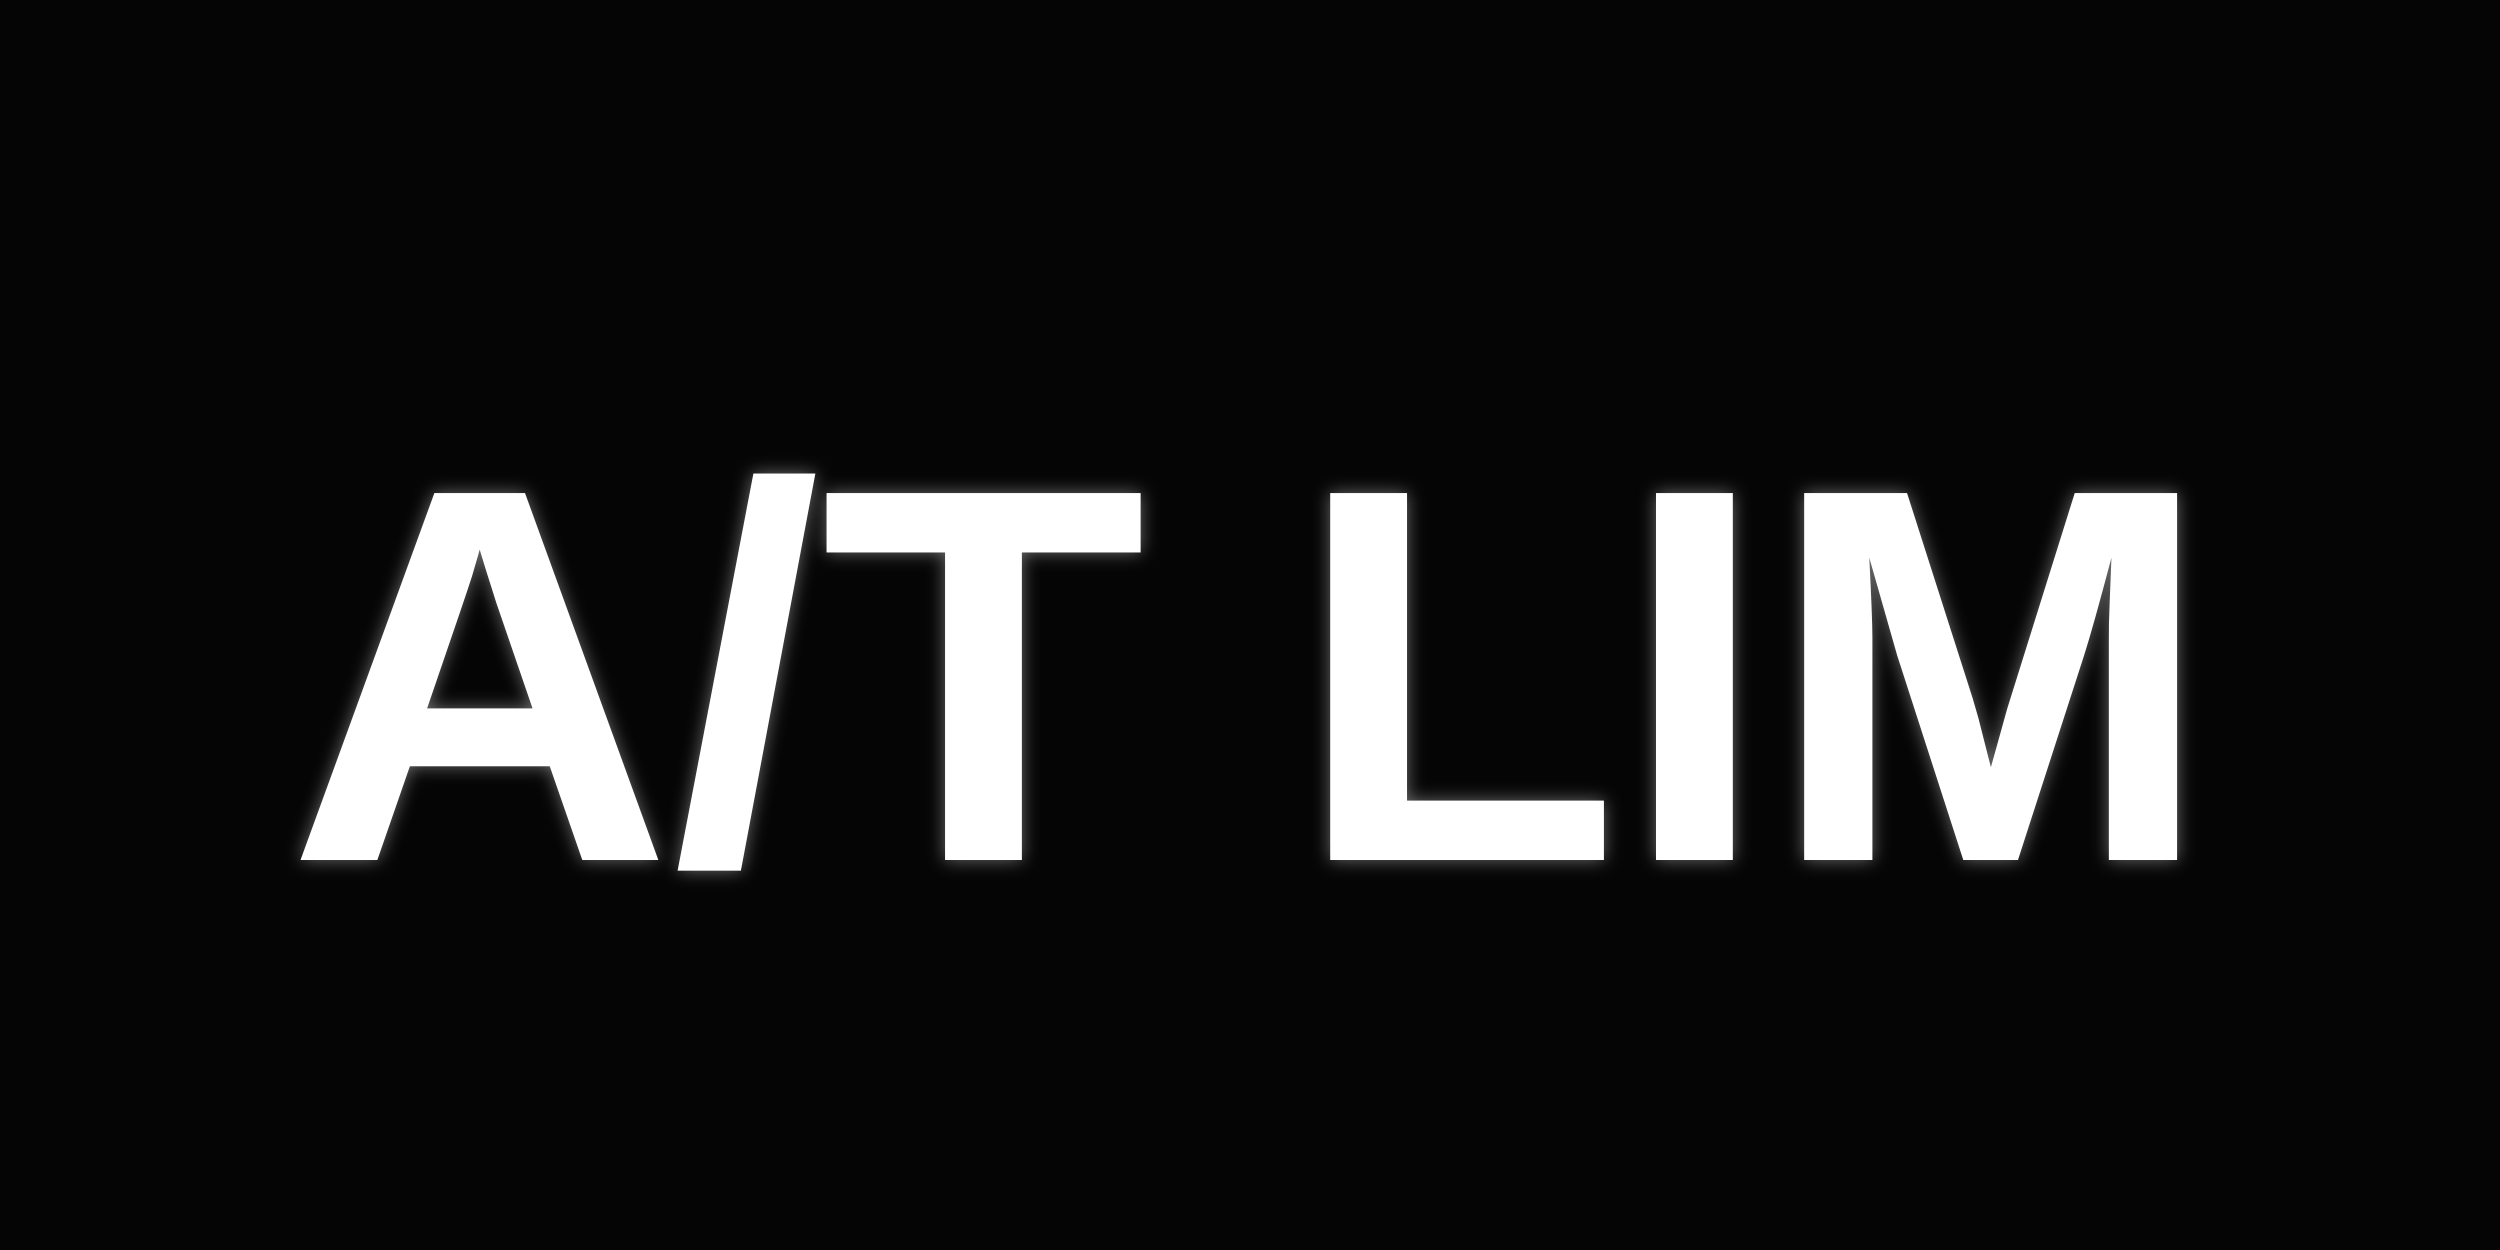
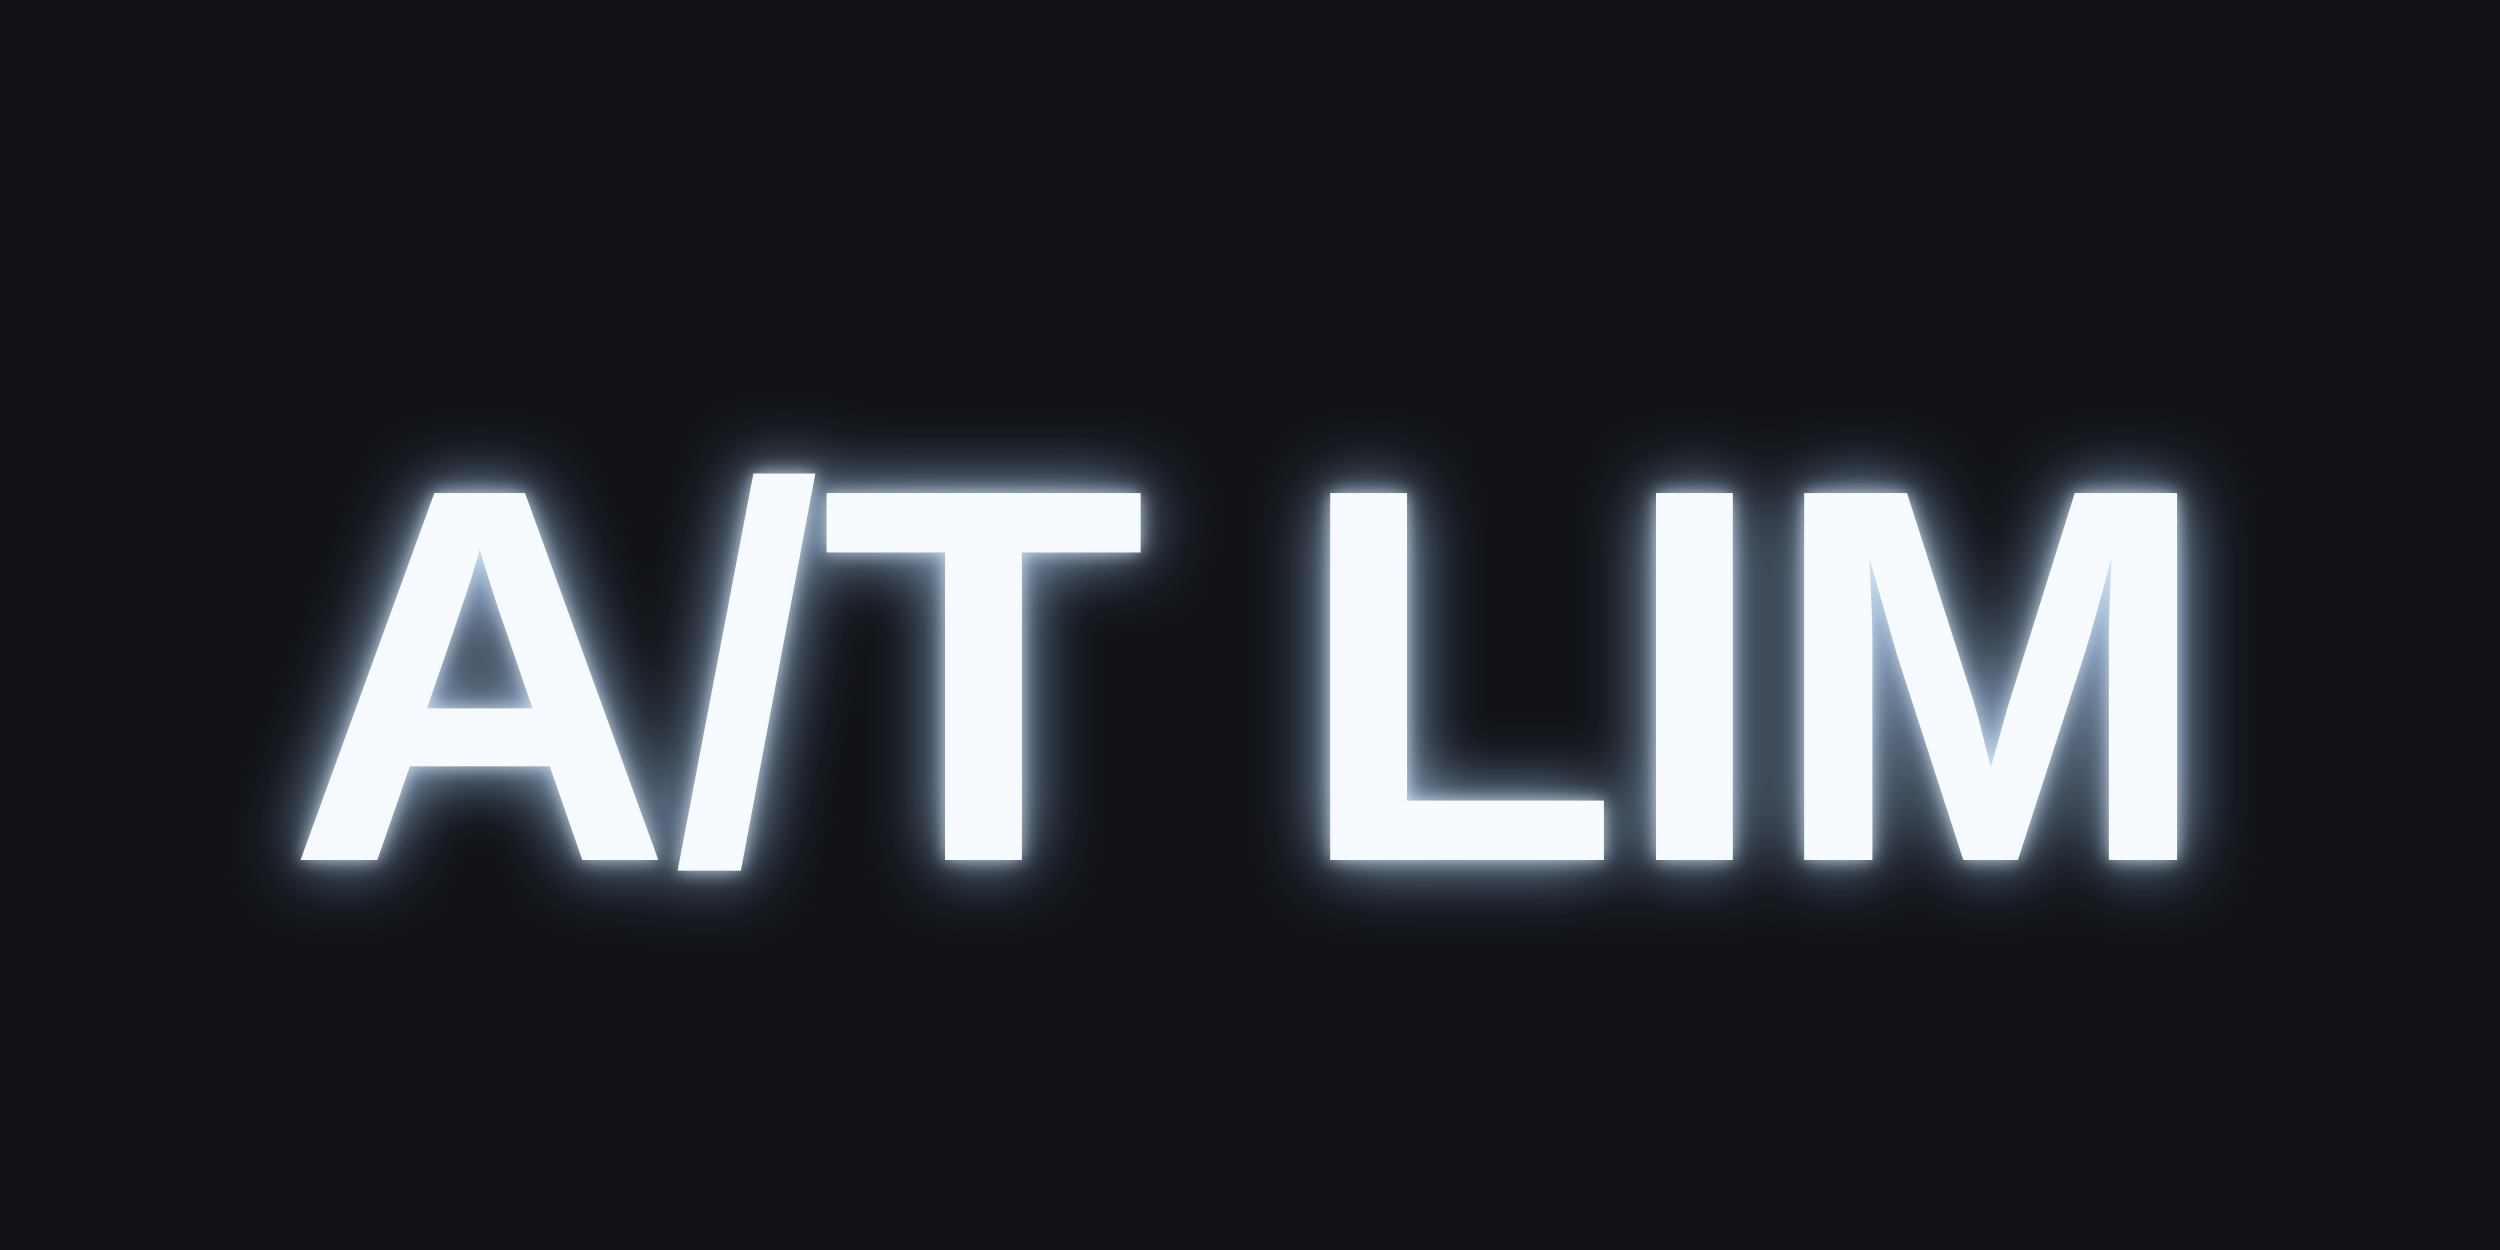
<svg xmlns="http://www.w3.org/2000/svg" width="600" height="300" viewBox="0 0 600 300" role="img" aria-label="A_T_LIM_WHITE mounted ON">
  <defs>
    <linearGradient id="metal" x1="0" y1="0" x2="0" y2="1">
      <stop offset="0" stop-color="#41454a" />
      <stop offset=".17" stop-color="#14181a" />
      <stop offset=".83" stop-color="#0b0d0e" />
      <stop offset="1" stop-color="#34383c" />
    </linearGradient>
    <filter id="textGlow" x="-45%" y="-80%" width="190%" height="260%">
      <feGaussianBlur stdDeviation="8.5" />
    </filter>
    <filter id="textSoft" x="-25%" y="-35%" width="150%" height="170%">
      <feGaussianBlur stdDeviation="2.1" />
    </filter>
  </defs>
-   <rect width="600" height="300" fill="#050505" />
-   <g font-family="Arial, Liberation Sans, Helvetica, sans-serif" font-weight="700" text-anchor="middle" fill="#ffffff" opacity=".42" filter="url(#textSoft)">
+   <rect width="600" height="300" fill="#101217" />
+   <g font-family="Arial, Liberation Sans, Helvetica, sans-serif" font-weight="700" text-anchor="middle" fill="#b3d7ff" opacity="0.92" filter="url(#textGlow)">
    <text x="300" y="206.4" font-size="128">A/T LIM</text>
  </g>
-   <g font-family="Arial, Liberation Sans, Helvetica, sans-serif" font-weight="700" text-anchor="middle" fill="#ffffff">
+   <g font-family="Arial, Liberation Sans, Helvetica, sans-serif" font-weight="700" text-anchor="middle" fill="#e0f2ff" opacity="0.82" filter="url(#textSoft)">
+     <text x="300" y="206.4" font-size="128">A/T LIM</text>
+   </g>
+   <g font-family="Arial, Liberation Sans, Helvetica, sans-serif" font-weight="700" text-anchor="middle" fill="#f7faff">
    <text x="300" y="206.4" font-size="128">A/T LIM</text>
  </g>
</svg>
